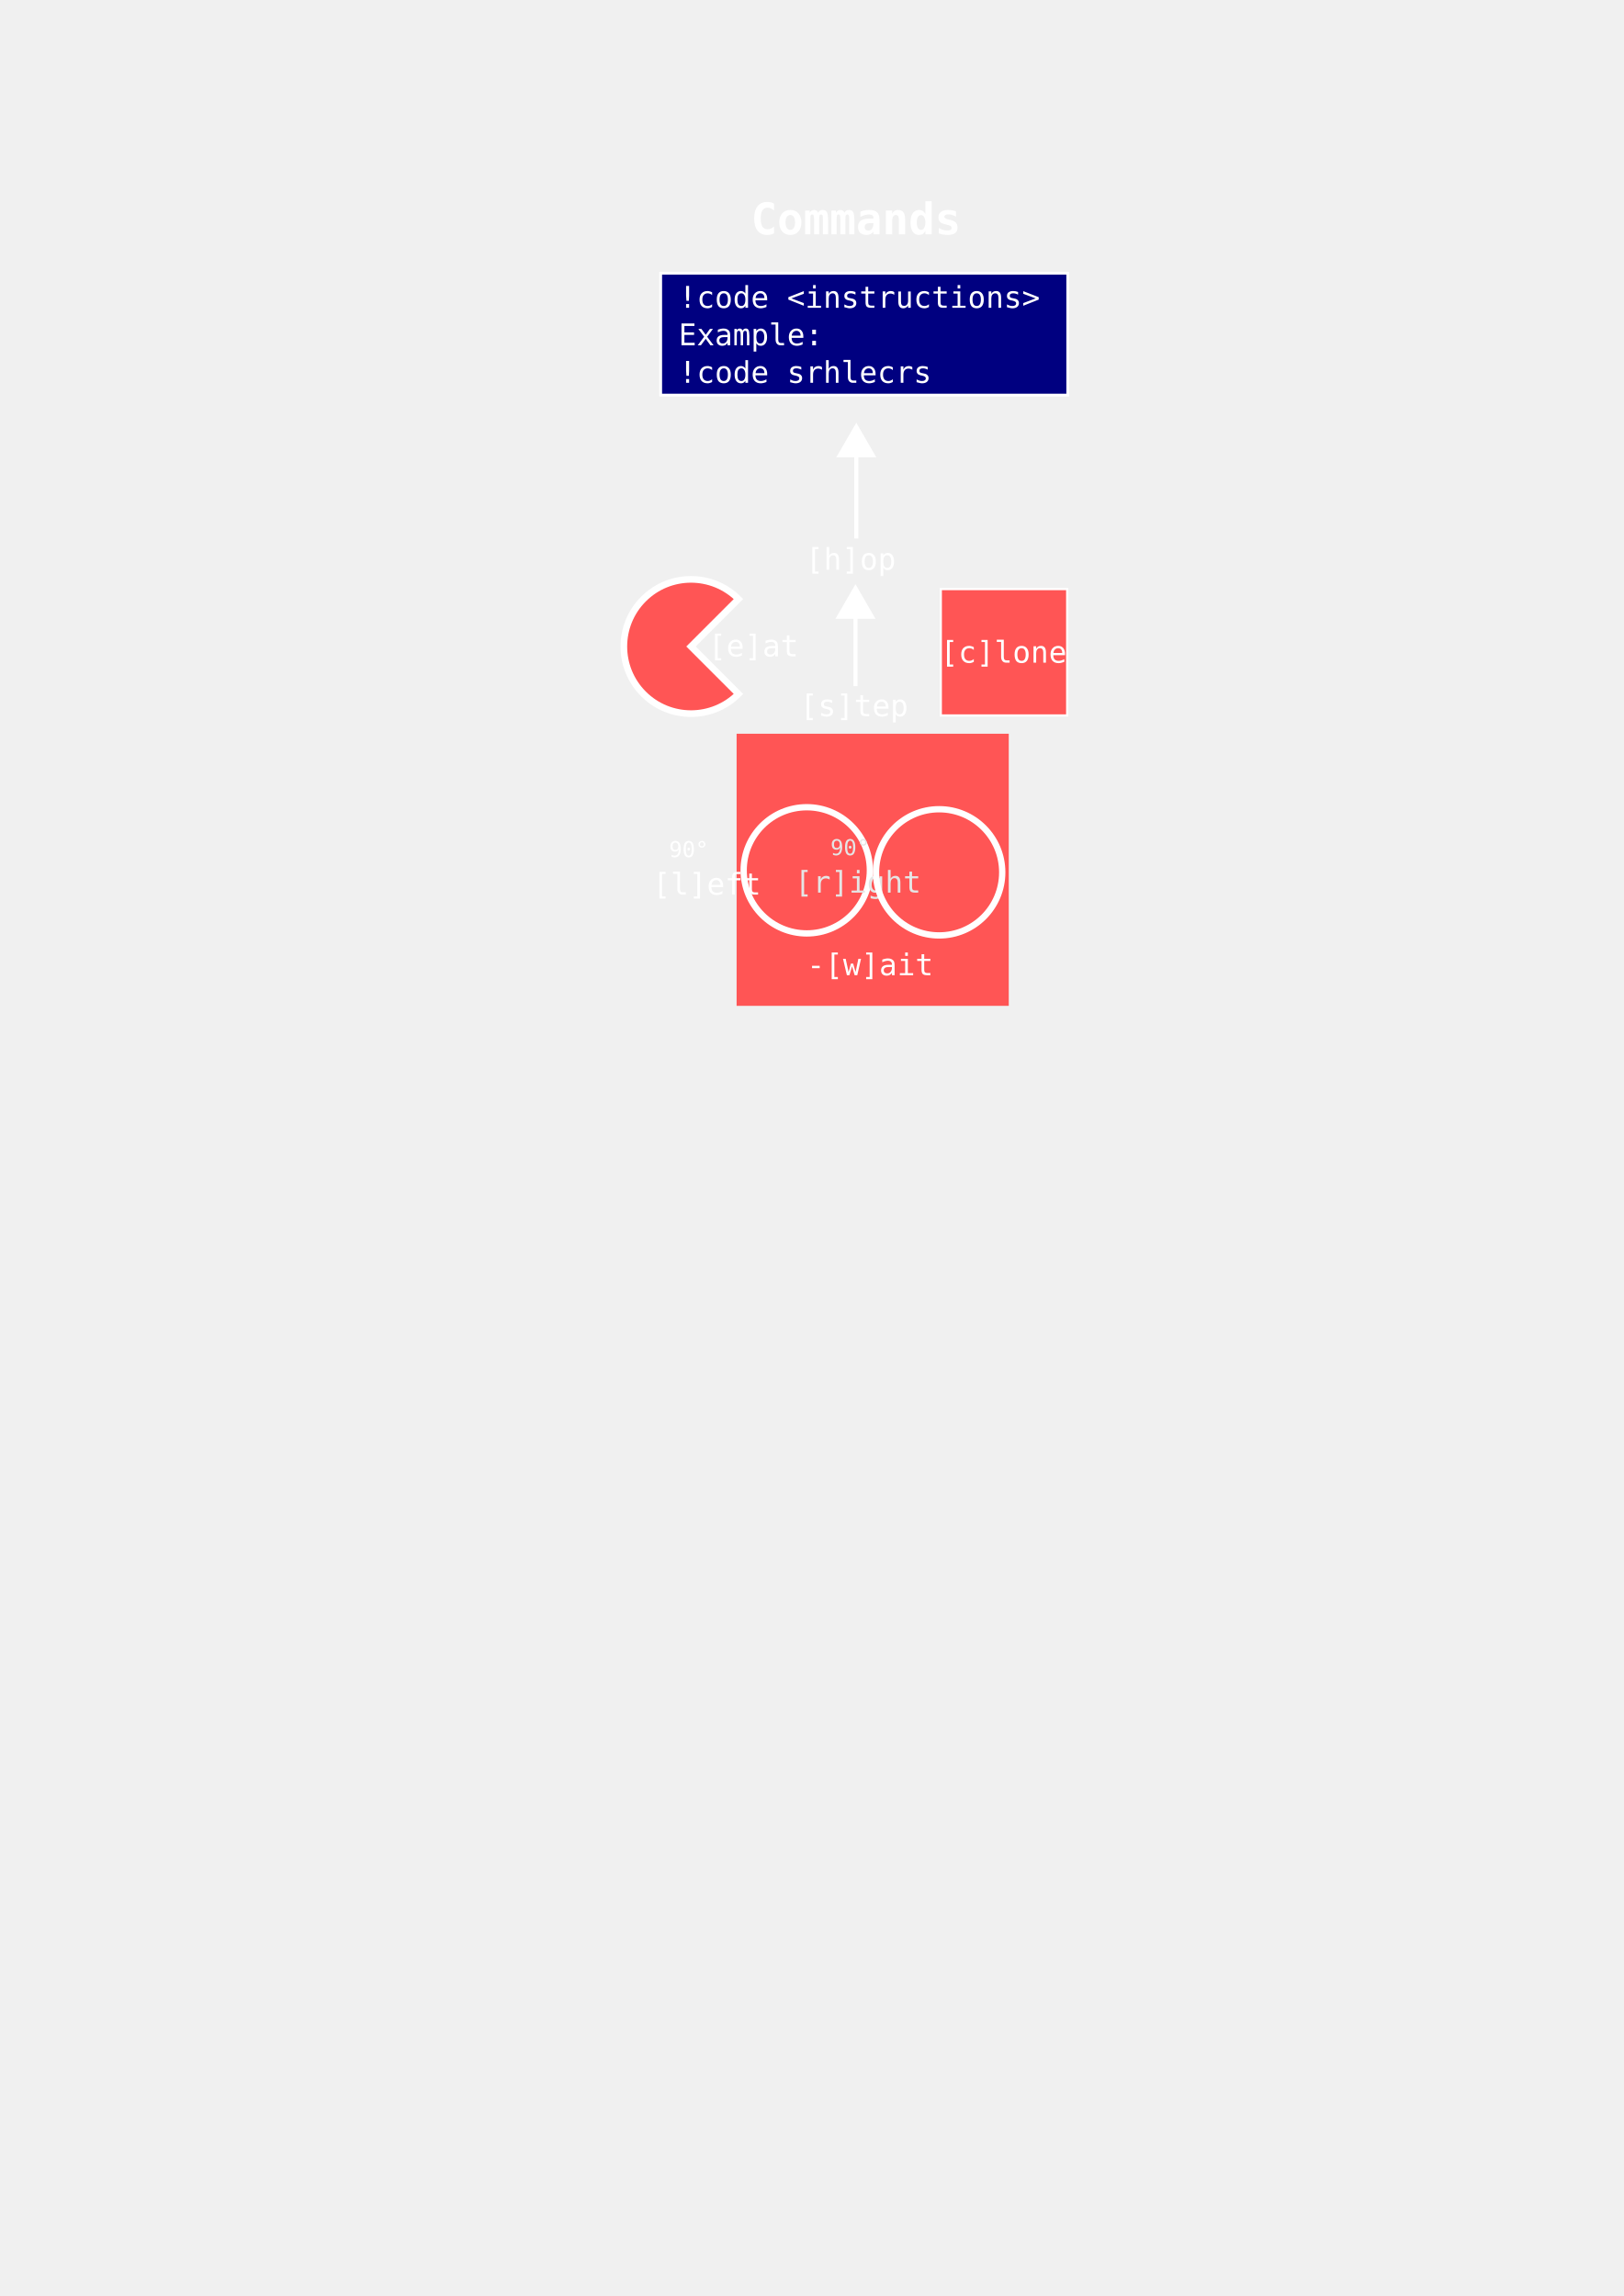
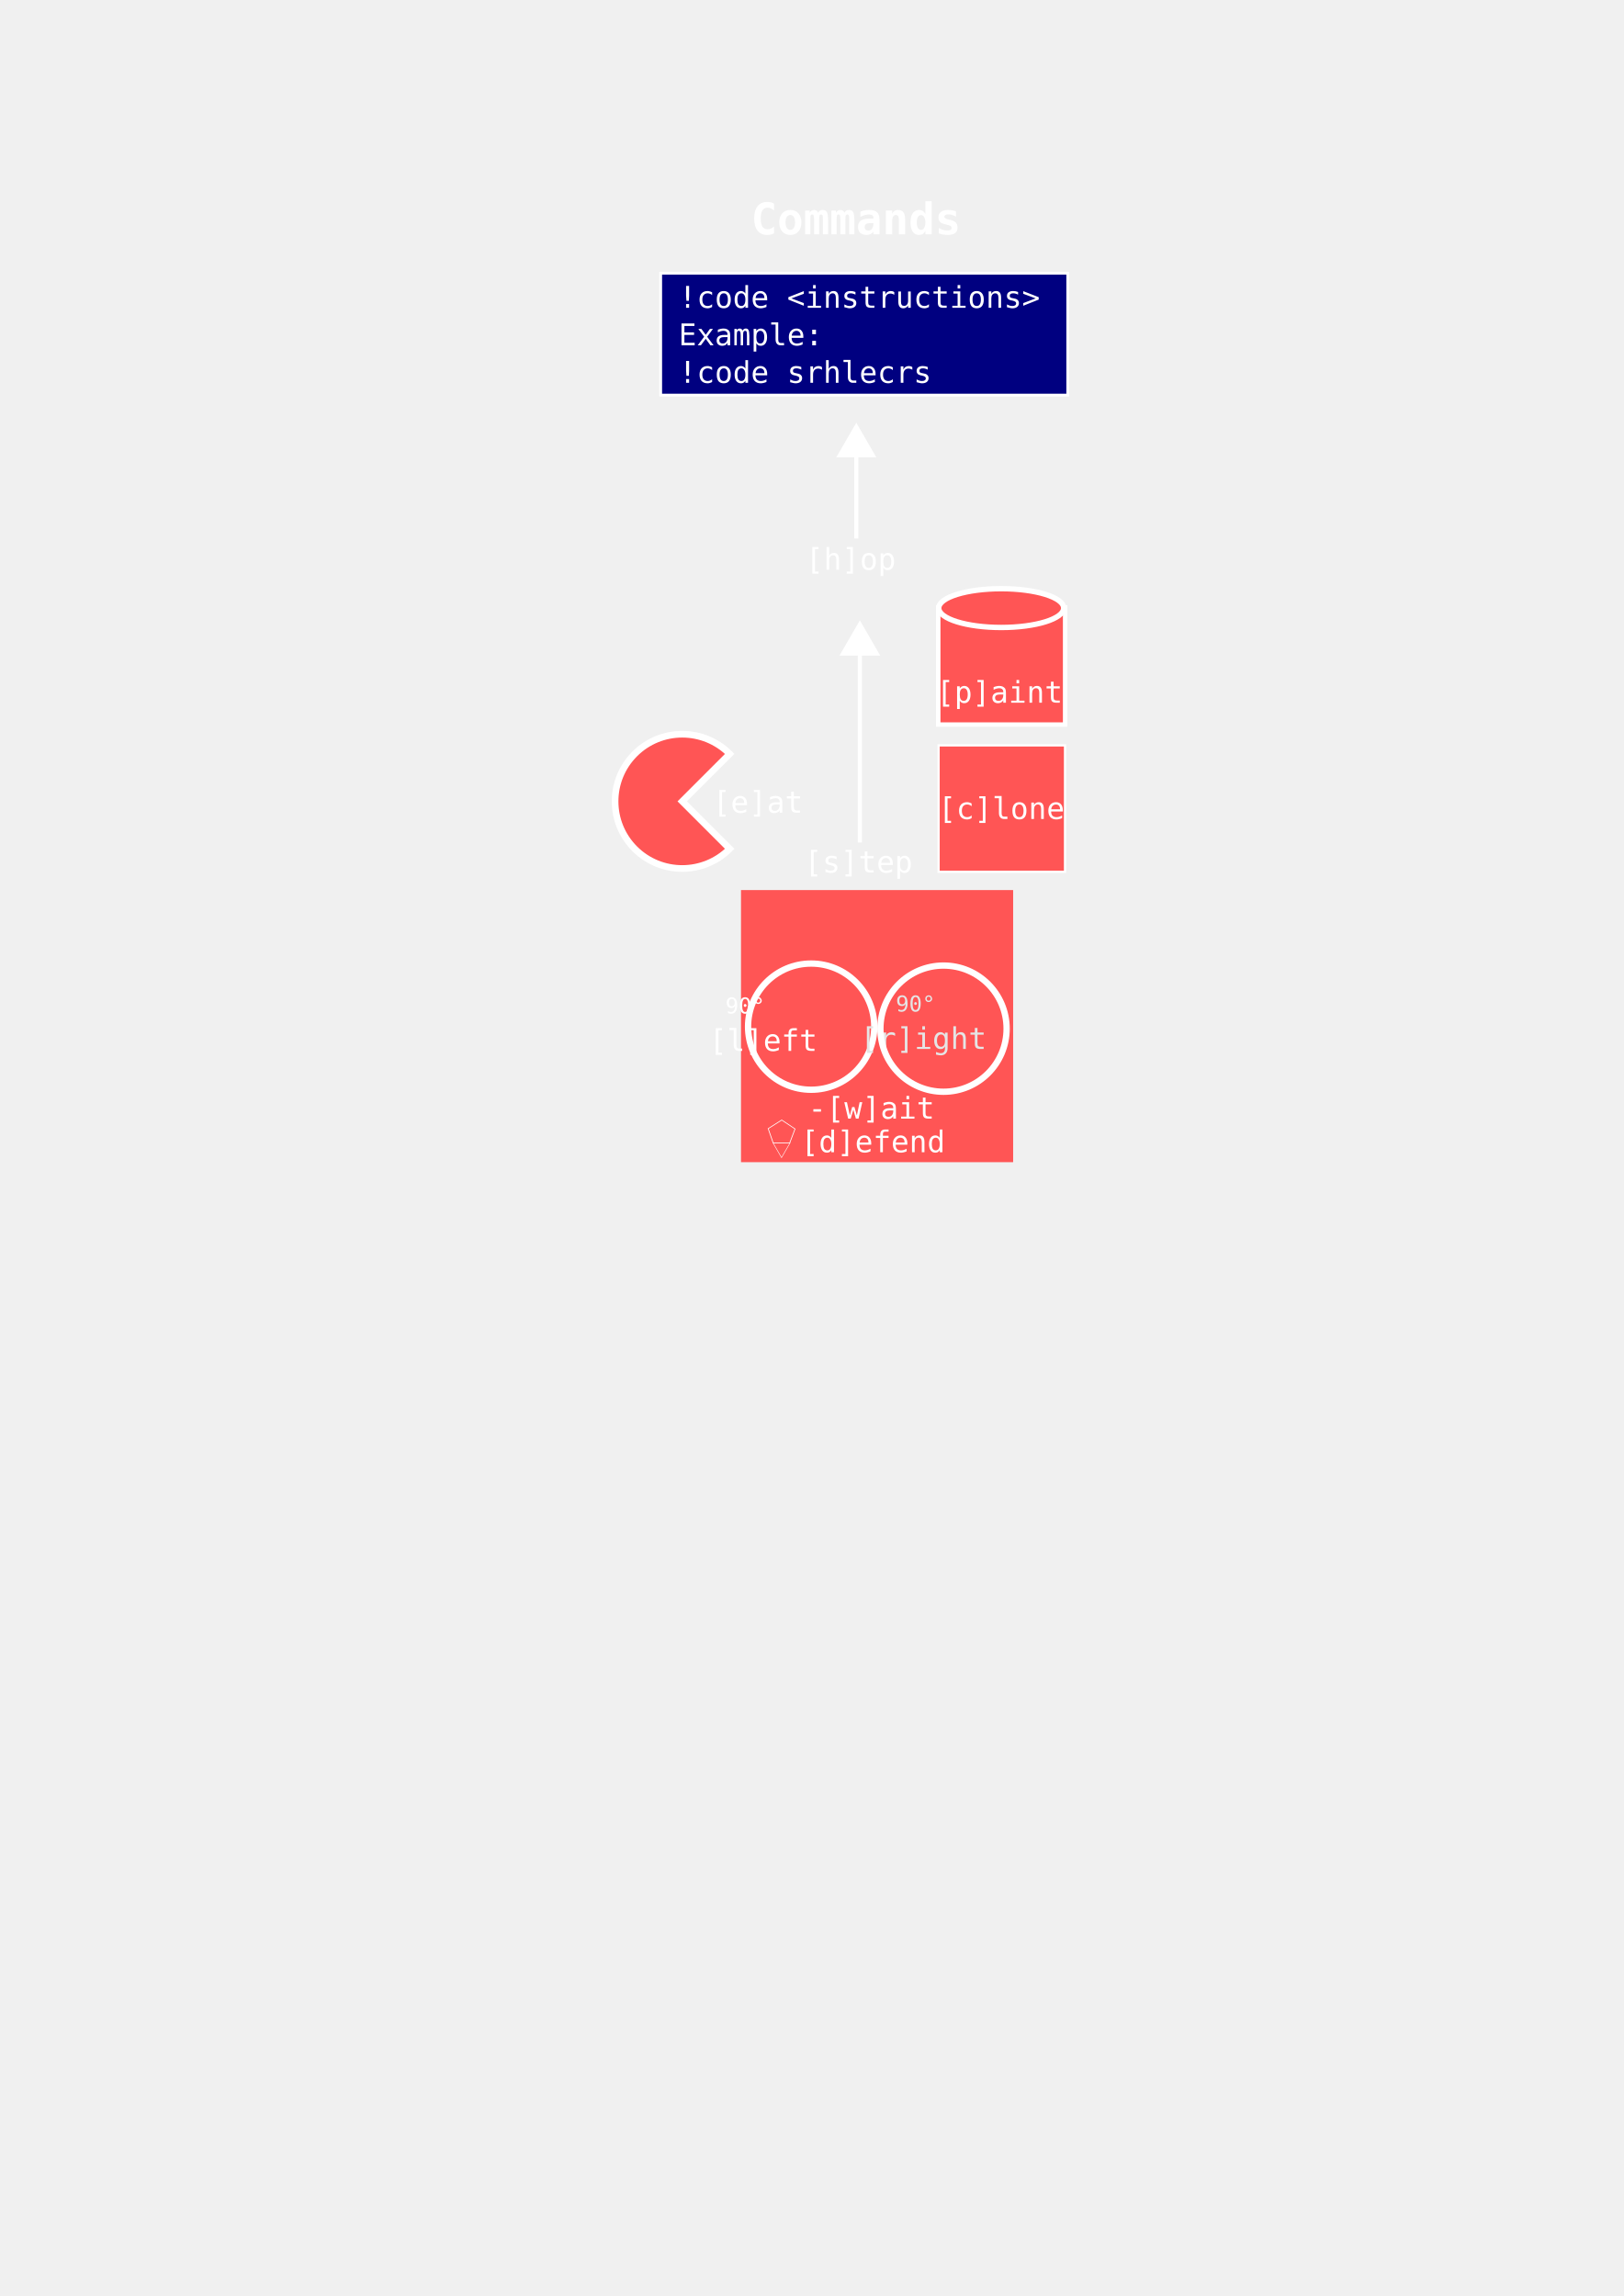
<svg xmlns="http://www.w3.org/2000/svg" width="210mm" height="297mm" viewBox="0 0 210 297" version="1.1" id="svg8">
  <defs id="defs2">
    <marker orient="auto" refY="0.0" refX="0.0" id="marker3083" style="overflow:visible">
      <path id="path3081" d="M 5.77,0.0 L -2.88,5.0 L -2.88,-5.0 L 5.77,0.0 z " style="fill-rule:evenodd;stroke:#ffffff;stroke-width:1pt;stroke-opacity:1;fill:#ffffff;fill-opacity:1" transform="scale(0.8)" />
    </marker>
    <marker orient="auto" refY="0.0" refX="0.0" id="TriangleOutL" style="overflow:visible">
      <path id="path961" d="M 5.77,0.0 L -2.88,5.0 L -2.88,-5.0 L 5.77,0.0 z " style="fill-rule:evenodd;stroke:#ffffff;stroke-width:1pt;stroke-opacity:1;fill:#ffffff;fill-opacity:1" transform="scale(0.8)" />
    </marker>
    <marker orient="auto" refY="0.0" refX="0.0" id="Arrow2Lend" style="overflow:visible;">
      <path id="path840" style="fill-rule:evenodd;stroke-width:0.625;stroke-linejoin:round;stroke:#000000;stroke-opacity:1;fill:#000000;fill-opacity:1" d="M 8.719,4.034 L -2.207,0.016 L 8.719,-4.002 C 6.973,-1.63 6.983,1.616 8.719,4.034 z " transform="scale(1.1) rotate(180) translate(1,0)" />
    </marker>
    <marker orient="auto" refY="0.0" refX="0.0" id="Arrow1Lend" style="overflow:visible;">
      <path id="path822" d="M 0.0,0.0 L 5.0,-5.0 L -12.5,0.0 L 5.0,5.0 L 0.0,0.0 z " style="fill-rule:evenodd;stroke:#000000;stroke-width:1pt;stroke-opacity:1;fill:#000000;fill-opacity:1" transform="scale(0.8) rotate(180) translate(12.5,0)" />
    </marker>
    <marker orient="auto" refY="0" refX="0" id="TriangleOutL-3" style="overflow:visible">
      <path id="path961-6" d="M 5.77,0 -2.88,5 V -5 Z" style="fill:#000000;fill-opacity:1;fill-rule:evenodd;stroke:#000000;stroke-width:1pt;stroke-opacity:1" transform="scale(0.8)" />
    </marker>
    <marker orient="auto" refY="0" refX="0" id="TriangleOutL-5" style="overflow:visible">
      <path id="path961-3" d="M 5.77,0 -2.88,5 V -5 Z" style="fill:#000000;fill-opacity:1;fill-rule:evenodd;stroke:#000000;stroke-width:1pt;stroke-opacity:1" transform="scale(0.8)" />
    </marker>
    <marker orient="auto" refY="0" refX="0" id="TriangleOutL-6" style="overflow:visible">
      <path id="path961-2" d="M 5.77,0 -2.88,5 V -5 Z" style="fill:#000000;fill-opacity:1;fill-rule:evenodd;stroke:#000000;stroke-width:1pt;stroke-opacity:1" transform="scale(0.8)" />
    </marker>
    <marker orient="auto" refY="0" refX="0" id="marker3083-1" style="overflow:visible">
      <path id="path3081-2" d="M 5.77,0 -2.88,5 V -5 Z" style="fill:#ffffff;fill-opacity:1;fill-rule:evenodd;stroke:#ffffff;stroke-width:1pt;stroke-opacity:1" transform="scale(0.8)" />
    </marker>
    <marker orient="auto" refY="0" refX="0" id="TriangleOutL-0" style="overflow:visible">
      <path id="path961-9" d="M 5.77,0 -2.88,5 V -5 Z" style="fill:#ffffff;fill-opacity:1;fill-rule:evenodd;stroke:#ffffff;stroke-width:1pt;stroke-opacity:1" transform="scale(0.8)" />
    </marker>
    <marker orient="auto" refY="0" refX="0" id="marker3083-1-9" style="overflow:visible">
      <path id="path3081-2-8" d="M 5.77,0 -2.88,5 V -5 Z" style="fill:#ffffff;fill-opacity:1;fill-rule:evenodd;stroke:#ffffff;stroke-width:1pt;stroke-opacity:1" transform="scale(0.8)" />
    </marker>
  </defs>
  <g id="layer1">
-     <rect style="fill:#ff5555;fill-opacity:1;stroke:none;stroke-width:0.625;stroke-miterlimit:4;stroke-dasharray:none;stroke-dashoffset:0;stroke-opacity:1" id="rect815" width="35.198" height="35.198" x="95.269" y="94.913" />
-     <path style="fill:none;stroke:#ffffff;stroke-width:0.526;stroke-linecap:butt;stroke-linejoin:miter;stroke-miterlimit:4;stroke-dasharray:none;stroke-opacity:1;marker-end:url(#TriangleOutL)" d="m 110.642,88.755 v -10.199" id="path817" />
-     <circle style="fill:none;fill-opacity:1;stroke:#ffffff;stroke-width:0.816;stroke-miterlimit:4;stroke-dasharray:none;stroke-dashoffset:0;stroke-opacity:1;marker-end:url(#marker3083-1)" id="path3079-7" cx="-112.581" cy="-104.343" r="8.162" transform="matrix(0,-1,-1,0,0,0)" />
-     <text xml:space="preserve" style="font-style:normal;font-variant:normal;font-weight:normal;font-stretch:normal;font-size:3.881px;line-height:1.25;font-family:monospace;-inkscape-font-specification:monospace;letter-spacing:0px;word-spacing:0px;fill:#ffffff;fill-opacity:1;stroke:none;stroke-width:0.265" x="103.985" y="110.868" id="text4696">
-       <tspan id="tspan4694" x="97.259" y="110.868" style="font-style:normal;font-variant:normal;font-weight:normal;font-stretch:normal;font-size:2.822px;font-family:monospace;-inkscape-font-specification:monospace;fill:#ffffff;fill-opacity:1;stroke-width:0.265;text-anchor:middle;text-align:center">90°</tspan>
-       <tspan x="97.259" y="115.719" style="font-style:normal;font-variant:normal;font-weight:normal;font-stretch:normal;font-family:monospace;-inkscape-font-specification:monospace;fill:#ffffff;fill-opacity:1;stroke-width:0.265;text-anchor:middle;text-align:center" id="tspan6725">[l]eft</tspan>
+     <rect style="fill:#ff5555;fill-opacity:1;stroke:none;stroke-width:0.625;stroke-miterlimit:4;stroke-dasharray:none;stroke-dashoffset:0;stroke-opacity:1" id="rect815" width="35.198" height="35.198" x="95.836" y="115.135" />
+     <path style="fill:none;stroke:#ffffff;stroke-width:0.536;stroke-linecap:butt;stroke-linejoin:miter;stroke-miterlimit:4;stroke-dasharray:none;stroke-opacity:1;marker-end:url(#TriangleOutL)" d="M 111.209,108.977 V 83.288" id="path817" />
+     <circle style="fill:none;fill-opacity:1;stroke:#ffffff;stroke-width:0.816;stroke-miterlimit:4;stroke-dasharray:none;stroke-dashoffset:0;stroke-opacity:1;marker-end:url(#marker3083-1)" id="path3079-7" cx="-132.803" cy="-104.91" r="8.162" transform="matrix(0,-1,-1,0,0,0)" />
+     <text xml:space="preserve" style="font-style:normal;font-variant:normal;font-weight:normal;font-stretch:normal;font-size:3.881px;line-height:1.25;font-family:monospace;-inkscape-font-specification:monospace;letter-spacing:0px;word-spacing:0px;fill:#ffffff;fill-opacity:1;stroke:none;stroke-width:0.265" x="104.552" y="131.09" id="text4696">
+       <tspan id="tspan4694" x="104.552" y="131.09" style="font-style:normal;font-variant:normal;font-weight:normal;font-stretch:normal;font-size:2.822px;font-family:monospace;-inkscape-font-specification:monospace;text-align:center;text-anchor:middle;fill:#ffffff;fill-opacity:1;stroke-width:0.265">90°</tspan>
+       <tspan x="104.552" y="135.94" style="font-style:normal;font-variant:normal;font-weight:normal;font-stretch:normal;font-family:monospace;-inkscape-font-specification:monospace;text-align:center;text-anchor:middle;fill:#ffffff;fill-opacity:1;stroke-width:0.265" id="tspan6725">[l]eft</tspan>
    </text>
-     <text xml:space="preserve" style="font-style:normal;font-weight:normal;font-size:3.881px;line-height:1.25;font-family:sans-serif;letter-spacing:0px;word-spacing:0px;fill:#e5e5e5;fill-opacity:1;stroke:none;stroke-width:0.265" x="121.377" y="110.616" id="text4700">
-       <tspan id="tspan4698" x="113.484" y="110.616" style="font-style:normal;font-variant:normal;font-weight:normal;font-stretch:normal;font-size:2.822px;font-family:monospace;-inkscape-font-specification:monospace;fill:#e5e5e5;fill-opacity:1;stroke-width:0.265;text-anchor:middle;text-align:center">90°</tspan>
-       <tspan x="113.484" y="115.466" style="font-style:normal;font-variant:normal;font-weight:normal;font-stretch:normal;font-family:monospace;-inkscape-font-specification:monospace;fill:#e5e5e5;fill-opacity:1;stroke-width:0.265;text-anchor:middle;text-align:center" id="tspan6729">[r]ight</tspan>
+     <text xml:space="preserve" style="font-style:normal;font-weight:normal;font-size:3.881px;line-height:1.25;font-family:sans-serif;letter-spacing:0px;word-spacing:0px;fill:#e5e5e5;fill-opacity:1;stroke:none;stroke-width:0.265" x="121.944" y="130.837" id="text4700">
+       <tspan id="tspan4698" x="121.944" y="130.837" style="font-style:normal;font-variant:normal;font-weight:normal;font-stretch:normal;font-size:2.822px;font-family:monospace;-inkscape-font-specification:monospace;text-align:center;text-anchor:middle;fill:#e5e5e5;fill-opacity:1;stroke-width:0.265">90°</tspan>
+       <tspan x="121.944" y="135.688" style="font-style:normal;font-variant:normal;font-weight:normal;font-stretch:normal;font-family:monospace;-inkscape-font-specification:monospace;text-align:center;text-anchor:middle;fill:#e5e5e5;fill-opacity:1;stroke-width:0.265" id="tspan6729">[r]ight</tspan>
    </text>
    <path style="fill:none;stroke:#ffffff;stroke-width:0.526;stroke-linecap:butt;stroke-linejoin:miter;stroke-miterlimit:4;stroke-dasharray:none;stroke-opacity:1;marker-end:url(#TriangleOutL-0)" d="M 110.748,69.667 V 57.672" id="path817-3" />
    <text xml:space="preserve" style="font-style:normal;font-weight:normal;font-size:3.881px;line-height:1.25;font-family:sans-serif;letter-spacing:0px;word-spacing:0px;fill:#ffffff;fill-opacity:1;stroke:none;stroke-width:0.265" x="104.186" y="73.696" id="text5211">
      <tspan id="tspan5209" x="104.186" y="73.696" style="font-style:normal;font-variant:normal;font-weight:normal;font-stretch:normal;font-family:monospace;-inkscape-font-specification:monospace;fill:#ffffff;fill-opacity:1;stroke-width:0.265">[h]op</tspan>
    </text>
-     <text xml:space="preserve" style="font-style:normal;font-weight:normal;font-size:3.881px;line-height:1.25;font-family:sans-serif;letter-spacing:0px;word-spacing:0px;fill:#ffffff;fill-opacity:1;stroke:none;stroke-width:0.265" x="103.454" y="92.643" id="text5215">
-       <tspan id="tspan5213" x="103.454" y="92.643" style="font-style:normal;font-variant:normal;font-weight:normal;font-stretch:normal;font-family:monospace;-inkscape-font-specification:monospace;fill:#ffffff;fill-opacity:1;stroke-width:0.265">[s]tep</tspan>
+     <text xml:space="preserve" style="font-style:normal;font-weight:normal;font-size:3.881px;line-height:1.25;font-family:sans-serif;letter-spacing:0px;word-spacing:0px;fill:#ffffff;fill-opacity:1;stroke:none;stroke-width:0.265" x="104.021" y="112.865" id="text5215">
+       <tspan id="tspan5213" x="104.021" y="112.865" style="font-style:normal;font-variant:normal;font-weight:normal;font-stretch:normal;font-family:monospace;-inkscape-font-specification:monospace;fill:#ffffff;fill-opacity:1;stroke-width:0.265">[s]tep</tspan>
    </text>
-     <path style="fill:#ff5555;fill-opacity:1;stroke:#ffffff;stroke-width:0.86;stroke-miterlimit:4;stroke-dasharray:none;stroke-dashoffset:0;stroke-opacity:1" id="path6733" d="m 95.509,89.768 a 8.684,8.684 0 0 1 -12.281,0 8.684,8.684 0 0 1 0,-12.281 8.684,8.684 0 0 1 12.281,-10e-7 l -6.14,6.14 z" />
-     <text xml:space="preserve" style="font-style:normal;font-weight:normal;font-size:3.881px;line-height:1.25;font-family:sans-serif;letter-spacing:0px;word-spacing:0px;fill:#ffffff;fill-opacity:1;stroke:none;stroke-width:0.265" x="91.6" y="84.903" id="text6737">
-       <tspan id="tspan6735" x="91.6" y="84.903" style="font-style:normal;font-variant:normal;font-weight:normal;font-stretch:normal;font-family:monospace;-inkscape-font-specification:monospace;fill:#ffffff;fill-opacity:1;stroke-width:0.265">[e]at</tspan>
+     <path style="fill:#ff5555;fill-opacity:1;stroke:#ffffff;stroke-width:0.86;stroke-miterlimit:4;stroke-dasharray:none;stroke-dashoffset:0;stroke-opacity:1" id="path6733" d="m 94.375,109.801 a 8.684,8.684 0 0 1 -12.281,0 8.684,8.684 0 0 1 -10e-7,-12.281 8.684,8.684 0 0 1 12.281,-10e-7 l -6.14,6.14 z" />
+     <text xml:space="preserve" style="font-style:normal;font-weight:normal;font-size:3.881px;line-height:1.25;font-family:sans-serif;letter-spacing:0px;word-spacing:0px;fill:#ffffff;fill-opacity:1;stroke:none;stroke-width:0.265" x="92.167" y="105.125" id="text6737">
+       <tspan id="tspan6735" x="92.167" y="105.125" style="font-style:normal;font-variant:normal;font-weight:normal;font-stretch:normal;font-family:monospace;-inkscape-font-specification:monospace;fill:#ffffff;fill-opacity:1;stroke-width:0.265">[e]at</tspan>
    </text>
    <text xml:space="preserve" style="font-style:normal;font-weight:normal;font-size:3.881px;line-height:1.25;font-family:sans-serif;letter-spacing:0px;word-spacing:0px;fill:#000000;fill-opacity:1;stroke:none;stroke-width:0.265" x="87.312" y="44.606" id="text6741">
      <tspan id="tspan6739" x="87.312" y="48.04" style="stroke-width:0.265" />
    </text>
-     <rect style="fill:#ff5555;fill-opacity:1;stroke:#ffffff;stroke-width:0.29;stroke-miterlimit:4;stroke-dasharray:none;stroke-dashoffset:0;stroke-opacity:1" id="rect815-6" width="16.353" height="16.353" x="121.674" y="76.198" />
-     <text xml:space="preserve" style="font-style:normal;font-weight:normal;font-size:3.881px;line-height:1.25;font-family:sans-serif;letter-spacing:0px;word-spacing:0px;fill:#ffffff;fill-opacity:1;stroke:none;stroke-width:0.265" x="121.611" y="85.719" id="text7200">
-       <tspan id="tspan7198" x="121.611" y="85.719" style="font-style:normal;font-variant:normal;font-weight:normal;font-stretch:normal;font-family:monospace;-inkscape-font-specification:monospace;fill:#ffffff;fill-opacity:1;stroke-width:0.265">[c]lone</tspan>
+     <rect style="fill:#ff5555;fill-opacity:1;stroke:#ffffff;stroke-width:0.29;stroke-miterlimit:4;stroke-dasharray:none;stroke-dashoffset:0;stroke-opacity:1" id="rect815-6" width="16.353" height="16.353" x="121.39" y="96.419" />
+     <text xml:space="preserve" style="font-style:normal;font-weight:normal;font-size:3.881px;line-height:1.25;font-family:sans-serif;letter-spacing:0px;word-spacing:0px;fill:#ffffff;fill-opacity:1;stroke:none;stroke-width:0.265" x="121.328" y="105.94" id="text7200">
+       <tspan id="tspan7198" x="121.328" y="105.94" style="font-style:normal;font-variant:normal;font-weight:normal;font-stretch:normal;font-family:monospace;-inkscape-font-specification:monospace;fill:#ffffff;fill-opacity:1;stroke-width:0.265">[c]lone</tspan>
    </text>
-     <text xml:space="preserve" style="font-style:normal;font-weight:normal;font-size:3.881px;line-height:1.25;font-family:sans-serif;letter-spacing:0px;word-spacing:0px;fill:#ffffff;fill-opacity:1;stroke:none;stroke-width:0.265" x="104.357" y="126.15" id="text7500">
-       <tspan id="tspan7498" x="104.357" y="126.15" style="font-style:normal;font-variant:normal;font-weight:normal;font-stretch:normal;font-family:monospace;-inkscape-font-specification:monospace;fill:#ffffff;fill-opacity:1;stroke-width:0.265">-[w]ait</tspan>
+     <text xml:space="preserve" style="font-style:normal;font-weight:normal;font-size:3.881px;line-height:1.25;font-family:sans-serif;letter-spacing:0px;word-spacing:0px;fill:#ffffff;fill-opacity:1;stroke:none;stroke-width:0.265" x="104.523" y="144.701" id="text7500">
+       <tspan id="tspan7498" x="104.523" y="144.701" style="font-style:normal;font-variant:normal;font-weight:normal;font-stretch:normal;font-family:monospace;-inkscape-font-specification:monospace;fill:#ffffff;fill-opacity:1;stroke-width:0.265">-[w]ait</tspan>
    </text>
    <text xml:space="preserve" style="font-style:normal;font-variant:normal;font-weight:bold;font-stretch:normal;font-size:3.881px;line-height:1.25;font-family:monospace;-inkscape-font-specification:'monospace Bold';letter-spacing:0px;word-spacing:0px;fill:#ffffff;fill-opacity:1;stroke:none;stroke-width:0.265" x="97.123" y="30.312" id="text921">
      <tspan id="tspan919" x="97.123" y="30.312" style="font-style:normal;font-variant:normal;font-weight:bold;font-stretch:normal;font-size:5.644px;font-family:monospace;-inkscape-font-specification:'monospace Bold';fill:#ffffff;fill-opacity:1;stroke-width:0.265">Commands</tspan>
    </text>
    <rect style="fill:#000080;fill-opacity:1;stroke:#ffffff;stroke-width:0.365;stroke-miterlimit:4;stroke-dasharray:none;stroke-dashoffset:0;stroke-opacity:1" id="rect2849" width="52.652" height="15.769" x="85.446" y="35.343" />
    <text xml:space="preserve" style="font-style:normal;font-variant:normal;font-weight:normal;font-stretch:normal;font-size:3.881px;line-height:1.25;font-family:monospace;-inkscape-font-specification:monospace;letter-spacing:0px;word-spacing:0px;fill:#ffffff;fill-opacity:1;stroke:none;stroke-width:0.265" x="87.766" y="39.819" id="text925">
      <tspan id="tspan923" x="87.766" y="39.819" style="font-style:normal;font-variant:normal;font-weight:normal;font-stretch:normal;font-family:monospace;-inkscape-font-specification:monospace;fill:#ffffff;fill-opacity:1;stroke-width:0.265">!code &lt;instructions&gt;</tspan>
      <tspan x="87.766" y="44.67" style="font-style:normal;font-variant:normal;font-weight:normal;font-stretch:normal;font-family:monospace;-inkscape-font-specification:monospace;fill:#ffffff;fill-opacity:1;stroke-width:0.265" id="tspan927">Example:</tspan>
      <tspan x="87.766" y="49.52" style="font-style:normal;font-variant:normal;font-weight:normal;font-stretch:normal;font-family:monospace;-inkscape-font-specification:monospace;fill:#ffffff;fill-opacity:1;stroke-width:0.265" id="tspan929">!code srhlecrs</tspan>
    </text>
-     <circle style="fill:none;fill-opacity:1;stroke:#ffffff;stroke-width:0.816;stroke-miterlimit:4;stroke-dasharray:none;stroke-dashoffset:0;stroke-opacity:1;marker-end:url(#marker3083-1-9)" id="path3079-7-8" cx="-112.84" cy="121.461" r="8.162" transform="rotate(-90)" />
+     <circle style="fill:none;fill-opacity:1;stroke:#ffffff;stroke-width:0.816;stroke-miterlimit:4;stroke-dasharray:none;stroke-dashoffset:0;stroke-opacity:1;marker-end:url(#marker3083-1-9)" id="path3079-7-8" cx="-133.062" cy="122.028" r="8.162" transform="rotate(-90)" />
+     <text xml:space="preserve" style="font-style:normal;font-weight:normal;font-size:3.881px;line-height:1.25;font-family:sans-serif;letter-spacing:0px;word-spacing:0px;fill:#ffffff;fill-opacity:1;stroke:none;stroke-width:0.265" x="103.558" y="149.044" id="text5215-3">
+       <tspan id="tspan5213-6" x="103.558" y="149.044" style="font-style:normal;font-variant:normal;font-weight:normal;font-stretch:normal;font-family:monospace;-inkscape-font-specification:monospace;fill:#ffffff;fill-opacity:1;stroke-width:0.265">[d]efend</tspan>
+     </text>
+     <rect style="fill:#ff5555;fill-opacity:1;stroke:#ffffff;stroke-width:0.572;stroke-miterlimit:4;stroke-dasharray:none;stroke-dashoffset:0;stroke-opacity:1" id="rect924" width="16.408" height="15.155" x="121.347" y="78.57" />
+     <text xml:space="preserve" style="font-style:normal;font-weight:normal;font-size:3.881px;line-height:1.25;font-family:sans-serif;letter-spacing:0px;word-spacing:0px;fill:#ffffff;fill-opacity:1;stroke:none;stroke-width:0.265" x="121.089" y="90.898" id="text5215-3-7">
+       <tspan id="tspan5213-6-5" x="121.089" y="90.898" style="font-style:normal;font-variant:normal;font-weight:normal;font-stretch:normal;font-family:monospace;-inkscape-font-specification:monospace;fill:#ffffff;fill-opacity:1;stroke-width:0.265">[p]aint</tspan>
+     </text>
+     <ellipse style="fill:#ff5555;fill-opacity:1;stroke:#ffffff;stroke-width:0.695;stroke-miterlimit:4;stroke-dasharray:none;stroke-dashoffset:0;stroke-opacity:1" id="path926" cx="129.491" cy="78.659" rx="8.079" ry="2.509" />
+     <path style="fill:#ff5555;fill-opacity:1;stroke:#ffffff;stroke-width:0.065;stroke-miterlimit:4;stroke-dasharray:none;stroke-dashoffset:0;stroke-opacity:1" id="path928" d="m 101.079,149.747 -1.094,-1.896 2.189,0 z" />
+     <path style="fill:#ff5555;fill-opacity:1;stroke:#ffffff;stroke-width:0.536;stroke-miterlimit:4;stroke-dasharray:none;stroke-dashoffset:0;stroke-opacity:1" id="path930" d="m 65.39,145.054 -10.86,4.742 -7.866,-8.863 5.999,-10.22 11.573,2.547 z" transform="matrix(0.1650403,0.06675027,-0.07444884,0.1479739,102.143,122.0229)" />
  </g>
</svg>
